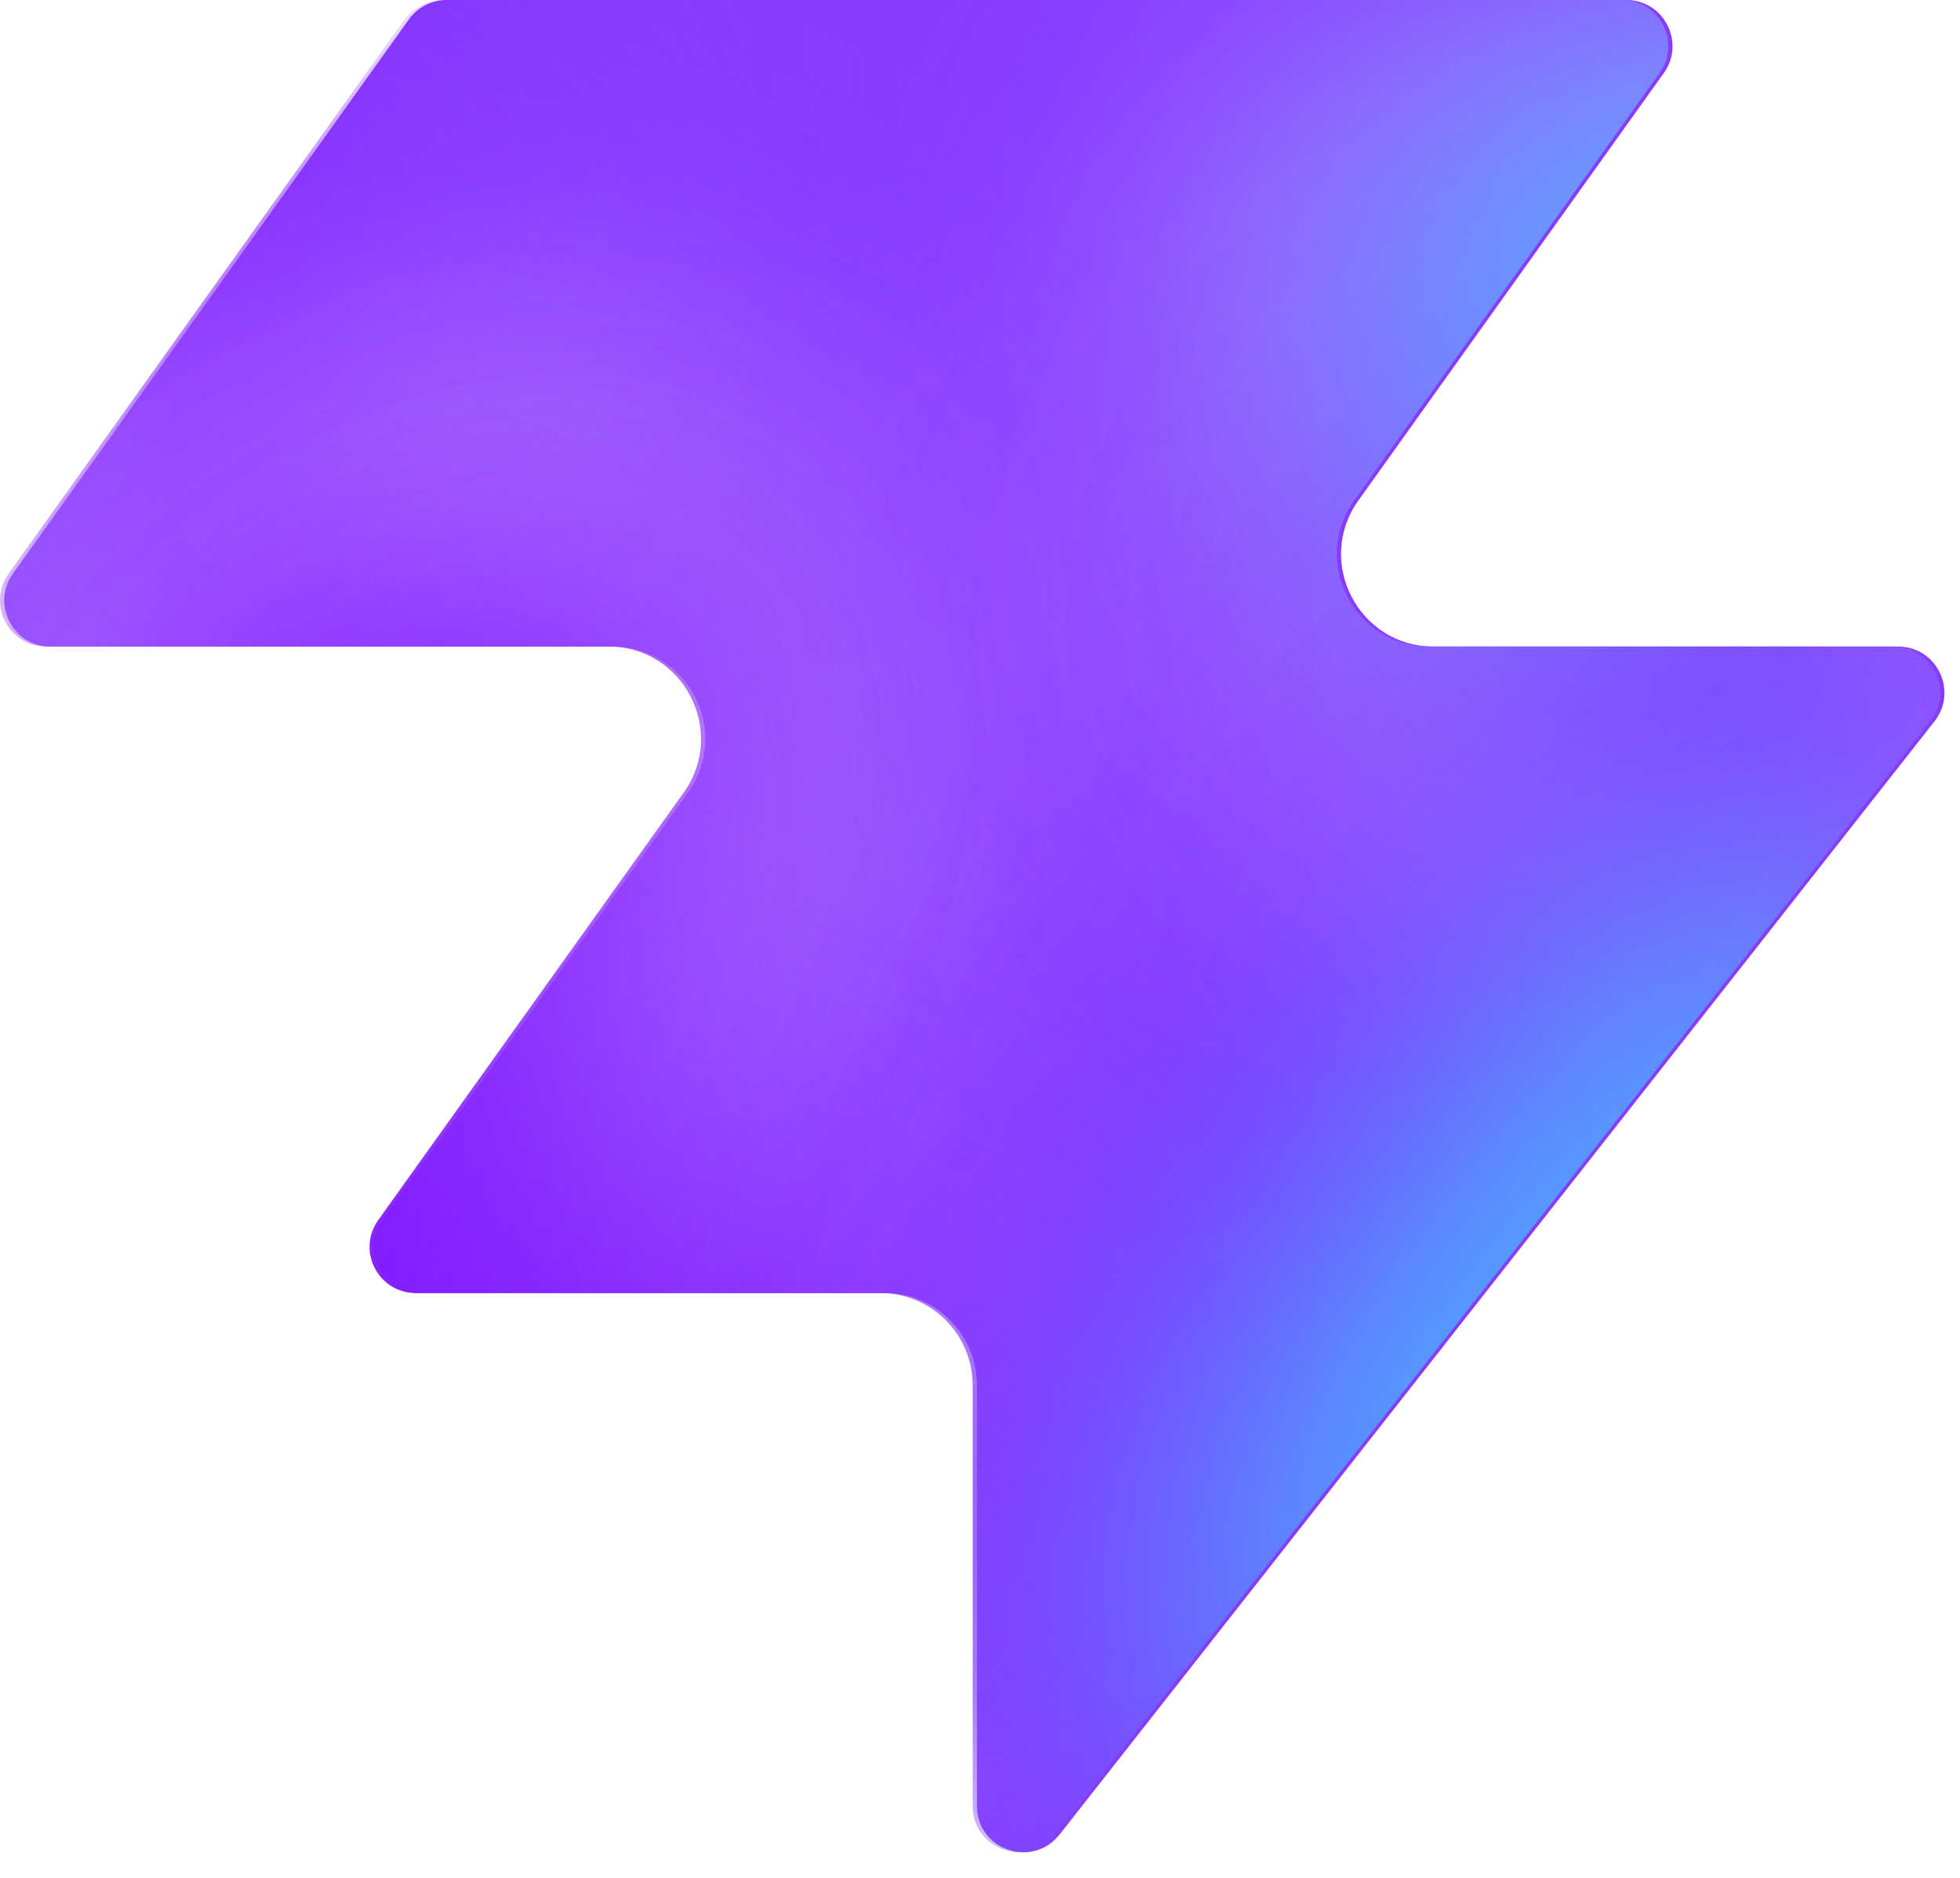
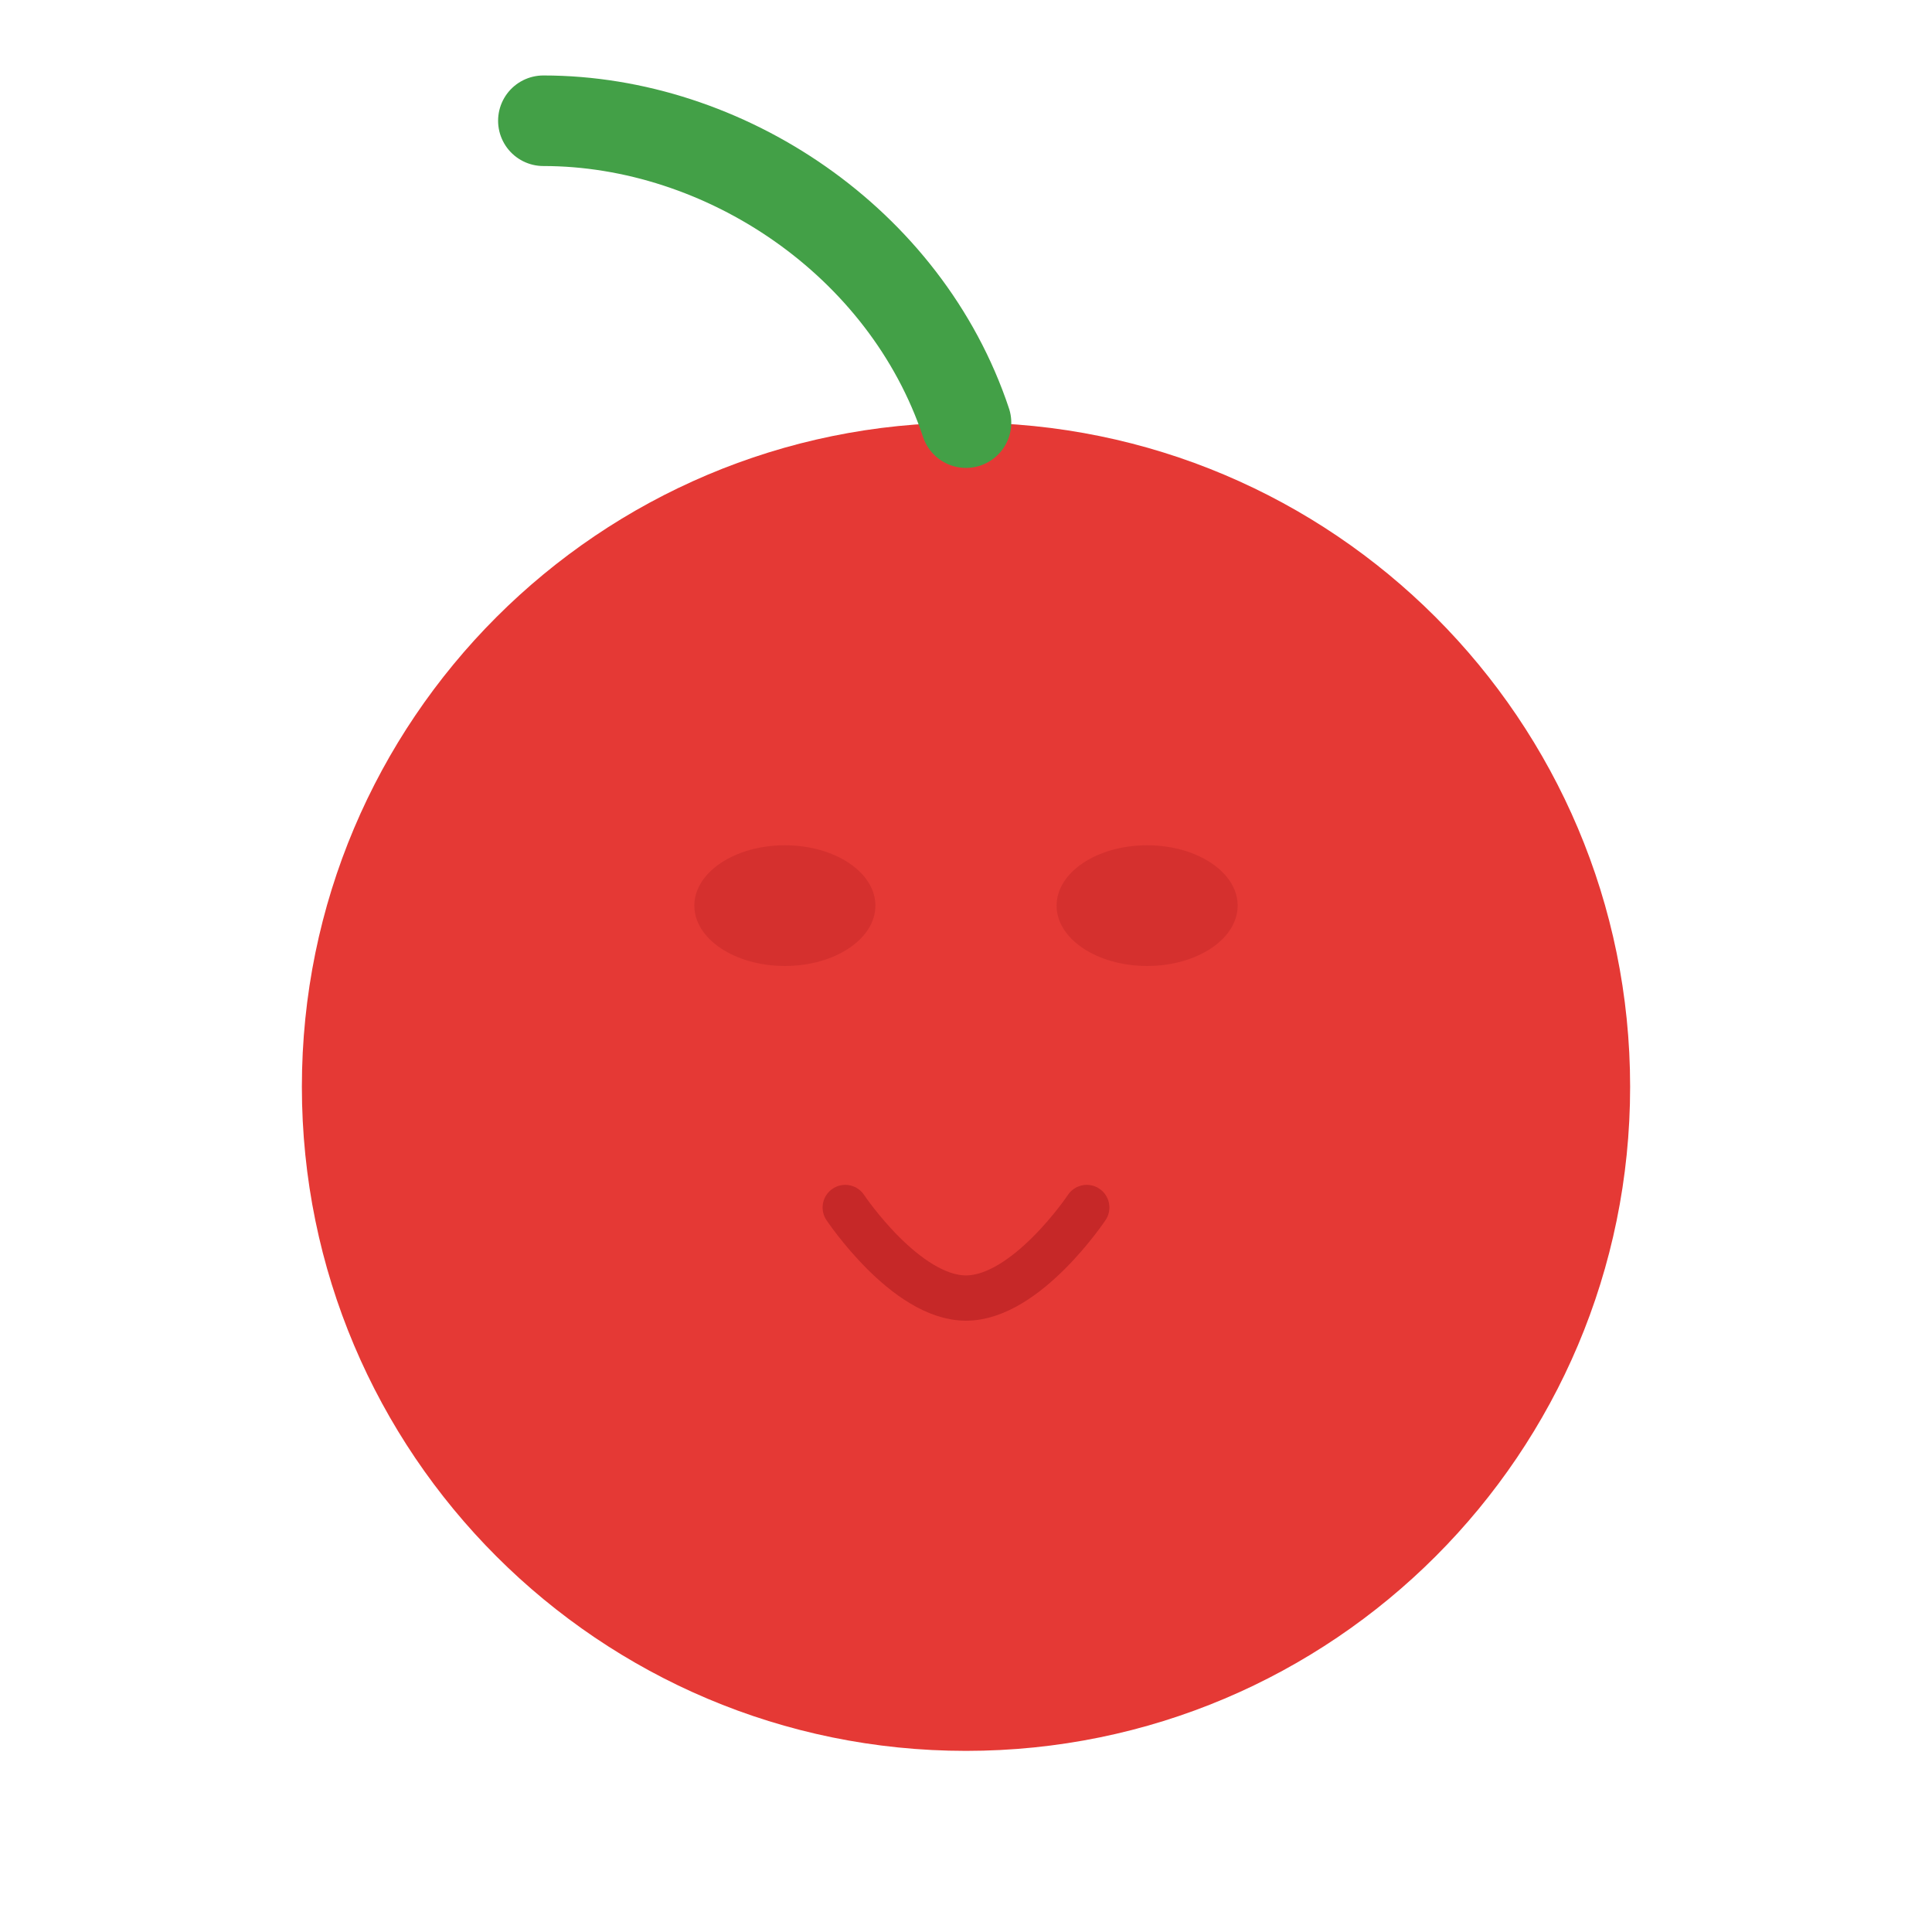
- <svg xmlns="http://www.w3.org/2000/svg" width="48" height="46" fill="none" viewBox="0 0 48 46">
-   <path fill="#863bff" d="M25.946 44.938c-.664.845-2.021.375-2.021-.698V33.937a2.26 2.26 0 0 0-2.262-2.262H10.287c-.92 0-1.456-1.04-.92-1.788l7.48-10.471c1.07-1.497 0-3.578-1.842-3.578H1.237c-.92 0-1.456-1.04-.92-1.788L10.013.474c.214-.297.556-.474.92-.474h28.894c.92 0 1.456 1.04.92 1.788l-7.48 10.471c-1.07 1.498 0 3.579 1.842 3.579h11.377c.943 0 1.473 1.088.89 1.83L25.947 44.94z" style="fill:#863bff;fill:color(display-p3 .525 .23 1);fill-opacity:1" />
-   <mask id="a" width="48" height="46" x="0" y="0" maskUnits="userSpaceOnUse" style="mask-type:alpha">
-     <path fill="#000" d="M25.842 44.938c-.664.844-2.021.375-2.021-.698V33.937a2.26 2.26 0 0 0-2.262-2.262H10.183c-.92 0-1.456-1.04-.92-1.788l7.48-10.471c1.07-1.498 0-3.579-1.842-3.579H1.133c-.92 0-1.456-1.04-.92-1.787L9.91.473c.214-.297.556-.474.92-.474h28.894c.92 0 1.456 1.04.92 1.788l-7.48 10.471c-1.07 1.498 0 3.578 1.842 3.578h11.377c.943 0 1.473 1.088.89 1.832L25.843 44.94z" style="fill:#000;fill-opacity:1" />
-   </mask>
-   <g mask="url(#a)">
-     <g filter="url(#b)">
-       <ellipse cx="5.508" cy="14.704" fill="#ede6ff" rx="5.508" ry="14.704" style="fill:#ede6ff;fill:color(display-p3 .927 .903 1);fill-opacity:1" transform="matrix(.00324 1 1 -.00324 -4.47 31.516)" />
-     </g>
-     <g filter="url(#c)">
-       <ellipse cx="10.399" cy="29.851" fill="#ede6ff" rx="10.399" ry="29.851" style="fill:#ede6ff;fill:color(display-p3 .927 .903 1);fill-opacity:1" transform="matrix(.00324 1 1 -.00324 -39.328 7.883)" />
-     </g>
-     <g filter="url(#d)">
-       <ellipse cx="5.508" cy="30.487" fill="#7e14ff" rx="5.508" ry="30.487" style="fill:#7e14ff;fill:color(display-p3 .492 .077 1);fill-opacity:1" transform="rotate(89.814 -25.913 -14.639)scale(1 -1)" />
-     </g>
-     <g filter="url(#e)">
-       <ellipse cx="5.508" cy="30.599" fill="#7e14ff" rx="5.508" ry="30.599" style="fill:#7e14ff;fill:color(display-p3 .492 .077 1);fill-opacity:1" transform="rotate(89.814 -32.644 -3.334)scale(1 -1)" />
-     </g>
-     <g filter="url(#f)">
-       <ellipse cx="5.508" cy="30.599" fill="#7e14ff" rx="5.508" ry="30.599" style="fill:#7e14ff;fill:color(display-p3 .492 .077 1);fill-opacity:1" transform="matrix(.00324 1 1 -.00324 -34.34 30.47)" />
-     </g>
-     <g filter="url(#g)">
-       <ellipse cx="14.072" cy="22.078" fill="#ede6ff" rx="14.072" ry="22.078" style="fill:#ede6ff;fill:color(display-p3 .927 .903 1);fill-opacity:1" transform="rotate(93.35 24.506 48.493)scale(-1 1)" />
-     </g>
-     <g filter="url(#h)">
-       <ellipse cx="3.47" cy="21.501" fill="#7e14ff" rx="3.47" ry="21.501" style="fill:#7e14ff;fill:color(display-p3 .492 .077 1);fill-opacity:1" transform="rotate(89.009 28.708 47.59)scale(-1 1)" />
-     </g>
-     <g filter="url(#i)">
-       <ellipse cx="3.47" cy="21.501" fill="#7e14ff" rx="3.47" ry="21.501" style="fill:#7e14ff;fill:color(display-p3 .492 .077 1);fill-opacity:1" transform="rotate(89.009 28.708 47.59)scale(-1 1)" />
-     </g>
-     <g filter="url(#j)">
-       <ellipse cx=".387" cy="8.972" fill="#7e14ff" rx="4.407" ry="29.108" style="fill:#7e14ff;fill:color(display-p3 .492 .077 1);fill-opacity:1" transform="rotate(39.51 .387 8.972)" />
-     </g>
-     <g filter="url(#k)">
-       <ellipse cx="47.523" cy="-6.092" fill="#7e14ff" rx="4.407" ry="29.108" style="fill:#7e14ff;fill:color(display-p3 .492 .077 1);fill-opacity:1" transform="rotate(37.892 47.523 -6.092)" />
-     </g>
-     <g filter="url(#l)">
-       <ellipse cx="41.412" cy="6.333" fill="#47bfff" rx="5.971" ry="9.665" style="fill:#47bfff;fill:color(display-p3 .28 .748 1);fill-opacity:1" transform="rotate(37.892 41.412 6.333)" />
-     </g>
-     <g filter="url(#m)">
-       <ellipse cx="-1.879" cy="38.332" fill="#7e14ff" rx="4.407" ry="29.108" style="fill:#7e14ff;fill:color(display-p3 .492 .077 1);fill-opacity:1" transform="rotate(37.892 -1.88 38.332)" />
-     </g>
-     <g filter="url(#n)">
-       <ellipse cx="-1.879" cy="38.332" fill="#7e14ff" rx="4.407" ry="29.108" style="fill:#7e14ff;fill:color(display-p3 .492 .077 1);fill-opacity:1" transform="rotate(37.892 -1.88 38.332)" />
-     </g>
-     <g filter="url(#o)">
-       <ellipse cx="35.651" cy="29.907" fill="#7e14ff" rx="4.407" ry="29.108" style="fill:#7e14ff;fill:color(display-p3 .492 .077 1);fill-opacity:1" transform="rotate(37.892 35.651 29.907)" />
-     </g>
-     <g filter="url(#p)">
-       <ellipse cx="38.418" cy="32.4" fill="#47bfff" rx="5.971" ry="15.297" style="fill:#47bfff;fill:color(display-p3 .28 .748 1);fill-opacity:1" transform="rotate(37.892 38.418 32.4)" />
-     </g>
-   </g>
-   <defs>
-     <filter id="b" width="60.045" height="41.654" x="-19.77" y="16.149" color-interpolation-filters="sRGB" filterUnits="userSpaceOnUse">
-       <feFlood flood-opacity="0" result="BackgroundImageFix" />
-       <feBlend in="SourceGraphic" in2="BackgroundImageFix" result="shape" />
-       <feGaussianBlur result="effect1_foregroundBlur_2002_17158" stdDeviation="7.659" />
-     </filter>
-     <filter id="c" width="90.34" height="51.437" x="-54.613" y="-7.533" color-interpolation-filters="sRGB" filterUnits="userSpaceOnUse">
-       <feFlood flood-opacity="0" result="BackgroundImageFix" />
-       <feBlend in="SourceGraphic" in2="BackgroundImageFix" result="shape" />
-       <feGaussianBlur result="effect1_foregroundBlur_2002_17158" stdDeviation="7.659" />
-     </filter>
-     <filter id="d" width="79.355" height="29.4" x="-49.64" y="2.03" color-interpolation-filters="sRGB" filterUnits="userSpaceOnUse">
-       <feFlood flood-opacity="0" result="BackgroundImageFix" />
-       <feBlend in="SourceGraphic" in2="BackgroundImageFix" result="shape" />
-       <feGaussianBlur result="effect1_foregroundBlur_2002_17158" stdDeviation="4.596" />
-     </filter>
-     <filter id="e" width="79.579" height="29.4" x="-45.045" y="20.029" color-interpolation-filters="sRGB" filterUnits="userSpaceOnUse">
-       <feFlood flood-opacity="0" result="BackgroundImageFix" />
-       <feBlend in="SourceGraphic" in2="BackgroundImageFix" result="shape" />
-       <feGaussianBlur result="effect1_foregroundBlur_2002_17158" stdDeviation="4.596" />
-     </filter>
-     <filter id="f" width="79.579" height="29.4" x="-43.513" y="21.178" color-interpolation-filters="sRGB" filterUnits="userSpaceOnUse">
-       <feFlood flood-opacity="0" result="BackgroundImageFix" />
-       <feBlend in="SourceGraphic" in2="BackgroundImageFix" result="shape" />
-       <feGaussianBlur result="effect1_foregroundBlur_2002_17158" stdDeviation="4.596" />
-     </filter>
-     <filter id="g" width="74.749" height="58.852" x="15.756" y="-17.901" color-interpolation-filters="sRGB" filterUnits="userSpaceOnUse">
-       <feFlood flood-opacity="0" result="BackgroundImageFix" />
-       <feBlend in="SourceGraphic" in2="BackgroundImageFix" result="shape" />
-       <feGaussianBlur result="effect1_foregroundBlur_2002_17158" stdDeviation="7.659" />
-     </filter>
-     <filter id="h" width="61.377" height="25.362" x="23.548" y="2.284" color-interpolation-filters="sRGB" filterUnits="userSpaceOnUse">
-       <feFlood flood-opacity="0" result="BackgroundImageFix" />
-       <feBlend in="SourceGraphic" in2="BackgroundImageFix" result="shape" />
-       <feGaussianBlur result="effect1_foregroundBlur_2002_17158" stdDeviation="4.596" />
-     </filter>
-     <filter id="i" width="61.377" height="25.362" x="23.548" y="2.284" color-interpolation-filters="sRGB" filterUnits="userSpaceOnUse">
-       <feFlood flood-opacity="0" result="BackgroundImageFix" />
-       <feBlend in="SourceGraphic" in2="BackgroundImageFix" result="shape" />
-       <feGaussianBlur result="effect1_foregroundBlur_2002_17158" stdDeviation="4.596" />
-     </filter>
-     <filter id="j" width="56.045" height="63.649" x="-27.636" y="-22.853" color-interpolation-filters="sRGB" filterUnits="userSpaceOnUse">
-       <feFlood flood-opacity="0" result="BackgroundImageFix" />
-       <feBlend in="SourceGraphic" in2="BackgroundImageFix" result="shape" />
-       <feGaussianBlur result="effect1_foregroundBlur_2002_17158" stdDeviation="4.596" />
-     </filter>
-     <filter id="k" width="54.814" height="64.646" x="20.116" y="-38.415" color-interpolation-filters="sRGB" filterUnits="userSpaceOnUse">
-       <feFlood flood-opacity="0" result="BackgroundImageFix" />
-       <feBlend in="SourceGraphic" in2="BackgroundImageFix" result="shape" />
-       <feGaussianBlur result="effect1_foregroundBlur_2002_17158" stdDeviation="4.596" />
-     </filter>
-     <filter id="l" width="33.541" height="35.313" x="24.641" y="-11.323" color-interpolation-filters="sRGB" filterUnits="userSpaceOnUse">
-       <feFlood flood-opacity="0" result="BackgroundImageFix" />
-       <feBlend in="SourceGraphic" in2="BackgroundImageFix" result="shape" />
-       <feGaussianBlur result="effect1_foregroundBlur_2002_17158" stdDeviation="4.596" />
-     </filter>
-     <filter id="m" width="54.814" height="64.646" x="-29.286" y="6.009" color-interpolation-filters="sRGB" filterUnits="userSpaceOnUse">
-       <feFlood flood-opacity="0" result="BackgroundImageFix" />
-       <feBlend in="SourceGraphic" in2="BackgroundImageFix" result="shape" />
-       <feGaussianBlur result="effect1_foregroundBlur_2002_17158" stdDeviation="4.596" />
-     </filter>
-     <filter id="n" width="54.814" height="64.646" x="-29.286" y="6.009" color-interpolation-filters="sRGB" filterUnits="userSpaceOnUse">
-       <feFlood flood-opacity="0" result="BackgroundImageFix" />
-       <feBlend in="SourceGraphic" in2="BackgroundImageFix" result="shape" />
-       <feGaussianBlur result="effect1_foregroundBlur_2002_17158" stdDeviation="4.596" />
-     </filter>
-     <filter id="o" width="54.814" height="64.646" x="8.244" y="-2.416" color-interpolation-filters="sRGB" filterUnits="userSpaceOnUse">
-       <feFlood flood-opacity="0" result="BackgroundImageFix" />
-       <feBlend in="SourceGraphic" in2="BackgroundImageFix" result="shape" />
-       <feGaussianBlur result="effect1_foregroundBlur_2002_17158" stdDeviation="4.596" />
-     </filter>
-     <filter id="p" width="39.409" height="43.623" x="18.713" y="10.588" color-interpolation-filters="sRGB" filterUnits="userSpaceOnUse">
-       <feFlood flood-opacity="0" result="BackgroundImageFix" />
-       <feBlend in="SourceGraphic" in2="BackgroundImageFix" result="shape" />
-       <feGaussianBlur result="effect1_foregroundBlur_2002_17158" stdDeviation="4.596" />
-     </filter>
-   </defs>
+ <svg xmlns="http://www.w3.org/2000/svg" viewBox="0 0 64 64" width="64" height="64">
+   <circle cx="32" cy="36" r="22" fill="#e53935" />
+   <path d="M32 14c-2-6-8-10-14-10" fill="none" stroke="#43a047" stroke-width="3" stroke-linecap="round" />
+   <ellipse cx="26" cy="30" rx="3" ry="2" fill="#c62828" opacity="0.5" />
+   <ellipse cx="38" cy="30" rx="3" ry="2" fill="#c62828" opacity="0.5" />
+   <path d="M28 40c0 0 2 3 4 3s4-3 4-3" fill="none" stroke="#c62828" stroke-width="1.5" stroke-linecap="round" />
</svg>
